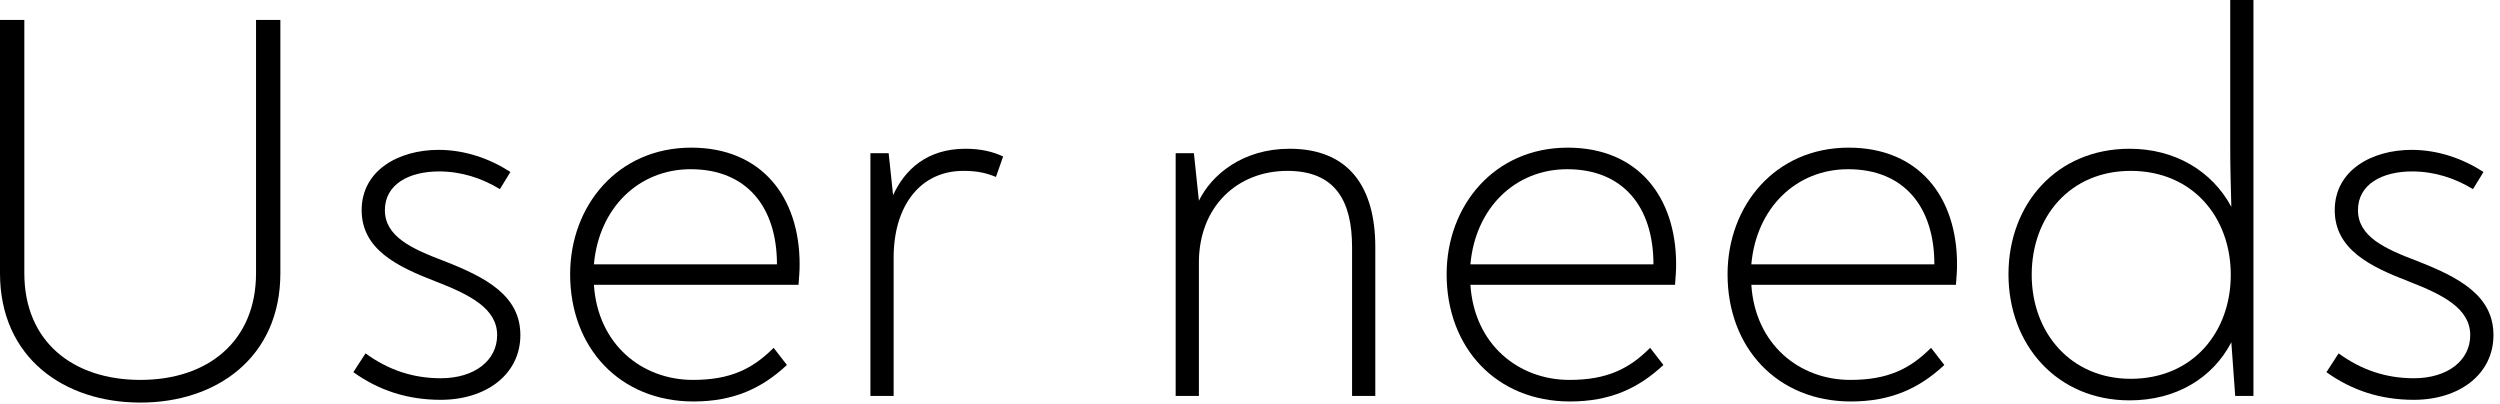
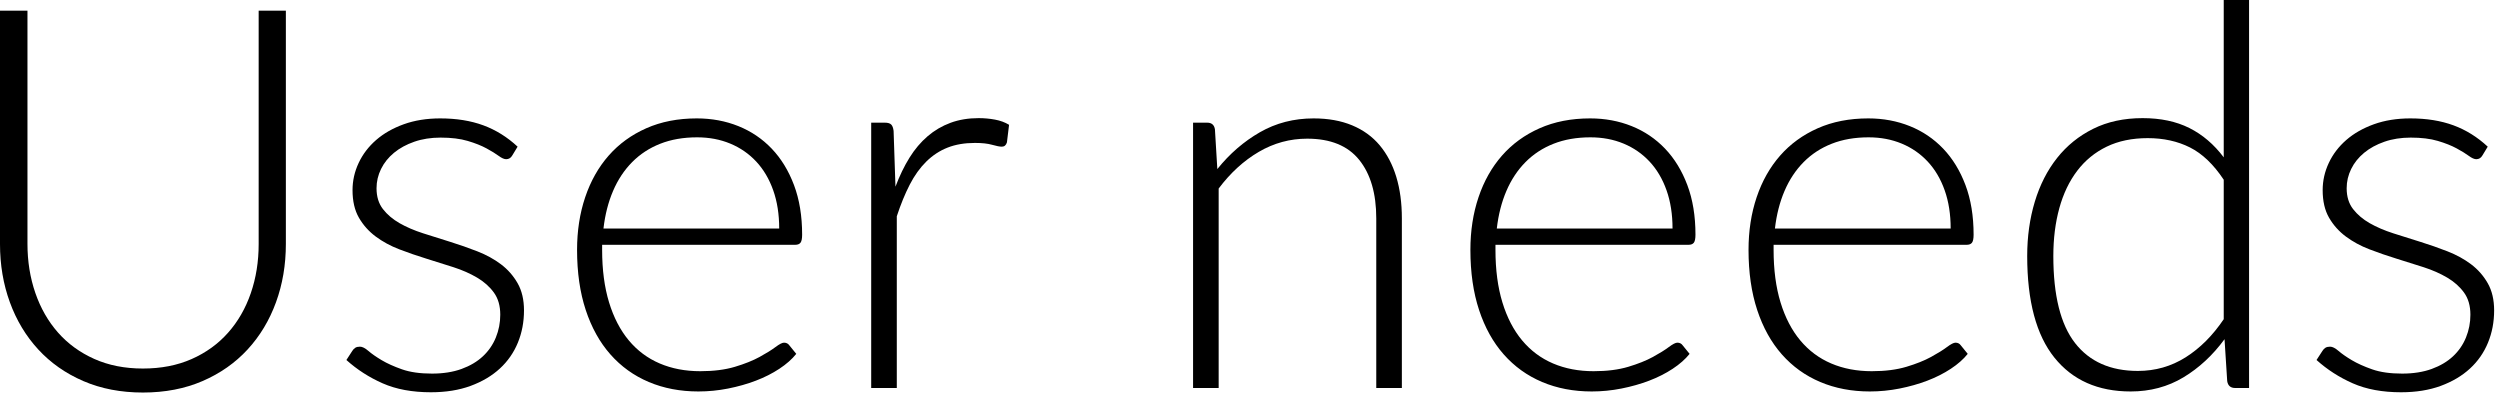
- <svg xmlns="http://www.w3.org/2000/svg" width="100%" height="100%" viewBox="0 0 217 35" version="1.1" xml:space="preserve" style="fill-rule:evenodd;clip-rule:evenodd;stroke-linejoin:round;stroke-miterlimit:2;">
-   <g transform="matrix(1,0,0,1,-72.353,-460.157)">
-     <g transform="matrix(1,0,0,1,-6.43426,333.58)">
-       <path d="M90.979,161.521C97.555,161.521 103.123,157.633 103.123,150.289L103.123,128.305L101.011,128.305L101.011,150.289C101.011,156.241 96.787,159.553 90.979,159.553C85.123,159.553 80.899,156.241 80.899,150.289L80.899,128.305L78.787,128.305L78.787,150.289C78.787,157.633 84.355,161.521 90.979,161.521Z" style="fill-rule:nonzero;" />
-       <path d="M117.043,161.281C120.979,161.281 123.955,159.073 123.955,155.665C123.955,152.257 121.027,150.673 117.331,149.233C114.547,148.177 112.195,147.121 112.195,144.817C112.195,142.561 114.307,141.457 116.899,141.457C118.819,141.457 120.595,142.033 122.179,142.993L123.091,141.505C121.315,140.353 119.155,139.585 116.851,139.585C113.395,139.585 110.179,141.361 110.179,144.817C110.179,148.225 113.251,149.713 116.611,151.009C119.587,152.161 121.939,153.361 121.939,155.665C121.939,157.873 119.971,159.409 117.043,159.409C114.643,159.409 112.483,158.689 110.515,157.249L109.459,158.881C111.667,160.465 114.163,161.281 117.043,161.281Z" style="fill-rule:nonzero;" />
-       <path d="M138.787,139.393C132.403,139.393 128.275,144.433 128.275,150.385C128.275,156.769 132.595,161.425 138.979,161.425C142.483,161.425 144.931,160.273 147.091,158.257L145.939,156.769C144.115,158.593 142.195,159.553 138.931,159.553C134.515,159.553 130.675,156.481 130.339,151.297L148.099,151.297C148.147,150.673 148.195,150.097 148.195,149.521C148.195,143.665 144.883,139.393 138.787,139.393ZM138.739,141.265C143.587,141.265 146.227,144.529 146.227,149.521L130.339,149.521C130.771,144.625 134.227,141.265 138.739,141.265Z" style="fill-rule:nonzero;" />
-       <path d="M162.595,139.489C159.235,139.489 157.315,141.313 156.307,143.521L155.923,139.873L154.339,139.873L154.339,160.945L156.355,160.945L156.355,148.945C156.355,144.385 158.707,141.409 162.403,141.409C163.651,141.409 164.419,141.601 165.235,141.937L165.859,140.161C164.947,139.729 163.891,139.489 162.595,139.489Z" style="fill-rule:nonzero;" />
-       <path d="M190.723,139.489C186.643,139.489 183.955,141.745 182.851,144.001L182.419,139.873L180.835,139.873L180.835,160.945L182.851,160.945L182.851,149.377C182.851,144.481 186.211,141.409 190.531,141.409C194.755,141.409 196.147,144.097 196.147,148.033L196.147,160.945L198.163,160.945L198.163,148.033C198.163,142.849 195.907,139.489 190.723,139.489Z" style="fill-rule:nonzero;" />
-       <path d="M214.867,139.393C208.483,139.393 204.355,144.433 204.355,150.385C204.355,156.769 208.675,161.425 215.059,161.425C218.563,161.425 221.011,160.273 223.171,158.257L222.019,156.769C220.195,158.593 218.275,159.553 215.011,159.553C210.595,159.553 206.755,156.481 206.419,151.297L224.179,151.297C224.227,150.673 224.275,150.097 224.275,149.521C224.275,143.665 220.963,139.393 214.867,139.393ZM214.819,141.265C219.667,141.265 222.307,144.529 222.307,149.521L206.419,149.521C206.851,144.625 210.307,141.265 214.819,141.265Z" style="fill-rule:nonzero;" />
-       <path d="M239.251,139.393C232.867,139.393 228.739,144.433 228.739,150.385C228.739,156.769 233.059,161.425 239.443,161.425C242.947,161.425 245.395,160.273 247.555,158.257L246.403,156.769C244.579,158.593 242.659,159.553 239.395,159.553C234.979,159.553 231.139,156.481 230.803,151.297L248.563,151.297C248.611,150.673 248.659,150.097 248.659,149.521C248.659,143.665 245.347,139.393 239.251,139.393ZM239.203,141.265C244.051,141.265 246.691,144.529 246.691,149.521L230.803,149.521C231.235,144.625 234.691,141.265 239.203,141.265Z" style="fill-rule:nonzero;" />
-       <path d="M272.371,126.577L272.371,139.249C272.371,141.121 272.419,142.705 272.467,144.529C270.787,141.409 267.571,139.489 263.635,139.489C257.299,139.489 253.123,144.289 253.123,150.385C253.123,156.529 257.347,161.329 263.635,161.329C267.667,161.329 270.835,159.409 272.467,156.289L272.803,160.945L274.387,160.945L274.387,126.577L272.371,126.577ZM263.731,159.457C258.547,159.457 255.139,155.473 255.139,150.433C255.139,145.345 258.499,141.409 263.731,141.409C269.107,141.409 272.419,145.441 272.419,150.433C272.419,155.377 269.155,159.457 263.731,159.457Z" style="fill-rule:nonzero;" />
-       <path d="M288.307,161.281C292.243,161.281 295.219,159.073 295.219,155.665C295.219,152.257 292.291,150.673 288.595,149.233C285.811,148.177 283.459,147.121 283.459,144.817C283.459,142.561 285.571,141.457 288.163,141.457C290.083,141.457 291.859,142.033 293.443,142.993L294.355,141.505C292.579,140.353 290.419,139.585 288.115,139.585C284.659,139.585 281.443,141.361 281.443,144.817C281.443,148.225 284.515,149.713 287.875,151.009C290.851,152.161 293.203,153.361 293.203,155.665C293.203,157.873 291.235,159.409 288.307,159.409C285.907,159.409 283.747,158.689 281.779,157.249L280.723,158.881C282.931,160.465 285.427,161.281 288.307,161.281Z" style="fill-rule:nonzero;" />
+ <svg xmlns="http://www.w3.org/2000/svg" width="100%" height="100%" viewBox="0 0 225 36" version="1.1" xml:space="preserve" style="fill-rule:evenodd;clip-rule:evenodd;stroke-linejoin:round;stroke-miterlimit:2;">
+   <g transform="matrix(1,0,0,1,-51.2832,-510.729)">
+     <g transform="matrix(1,0,0,1,-27.24,384.704)">
+       <path d="M91.387,159.193C93.019,159.193 94.479,158.909 95.767,158.341C97.055,157.773 98.147,156.985 99.043,155.977C99.939,154.969 100.623,153.781 101.095,152.413C101.567,151.045 101.803,149.569 101.803,147.985L101.803,126.985L104.251,126.985L104.251,147.985C104.251,149.857 103.955,151.605 103.363,153.229C102.771,154.853 101.919,156.269 100.807,157.477C99.695,158.685 98.343,159.633 96.751,160.321C95.159,161.009 93.371,161.353 91.387,161.353C89.403,161.353 87.615,161.009 86.023,160.321C84.431,159.633 83.079,158.685 81.967,157.477C80.855,156.269 80.003,154.853 79.411,153.229C78.819,151.605 78.523,149.857 78.523,147.985L78.523,126.985L80.995,126.985L80.995,147.961C80.995,149.545 81.231,151.021 81.703,152.389C82.175,153.757 82.855,154.945 83.743,155.953C84.631,156.961 85.719,157.753 87.007,158.329C88.295,158.905 89.755,159.193 91.387,159.193Z" style="fill-rule:nonzero;" />
+       <path d="M124.627,140.017C124.499,140.241 124.315,140.353 124.075,140.353C123.899,140.353 123.675,140.253 123.403,140.053C123.131,139.853 122.767,139.629 122.311,139.381C121.855,139.133 121.291,138.909 120.619,138.709C119.947,138.509 119.131,138.409 118.171,138.409C117.307,138.409 116.519,138.533 115.807,138.781C115.095,139.029 114.487,139.361 113.983,139.777C113.479,140.193 113.091,140.677 112.819,141.229C112.547,141.781 112.411,142.361 112.411,142.969C112.411,143.721 112.603,144.345 112.987,144.841C113.371,145.337 113.871,145.761 114.487,146.113C115.103,146.465 115.811,146.769 116.611,147.025C117.411,147.281 118.223,147.537 119.047,147.793C119.871,148.049 120.683,148.333 121.483,148.645C122.283,148.957 122.991,149.345 123.607,149.809C124.223,150.273 124.723,150.841 125.107,151.513C125.491,152.185 125.683,153.001 125.683,153.961C125.683,155.001 125.499,155.969 125.131,156.865C124.763,157.761 124.223,158.537 123.511,159.193C122.799,159.849 121.923,160.369 120.883,160.753C119.843,161.137 118.651,161.329 117.307,161.329C115.627,161.329 114.179,161.061 112.963,160.525C111.747,159.989 110.659,159.289 109.699,158.425L110.227,157.609C110.307,157.481 110.399,157.385 110.503,157.321C110.607,157.257 110.747,157.225 110.923,157.225C111.131,157.225 111.383,157.353 111.679,157.609C111.975,157.865 112.371,158.141 112.867,158.437C113.363,158.733 113.975,159.009 114.703,159.265C115.431,159.521 116.331,159.649 117.403,159.649C118.411,159.649 119.299,159.509 120.067,159.229C120.835,158.949 121.475,158.569 121.987,158.089C122.499,157.609 122.887,157.045 123.151,156.397C123.415,155.749 123.547,155.065 123.547,154.345C123.547,153.545 123.355,152.881 122.971,152.353C122.587,151.825 122.083,151.377 121.459,151.009C120.835,150.641 120.127,150.329 119.335,150.073C118.543,149.817 117.731,149.561 116.899,149.305C116.067,149.049 115.255,148.769 114.463,148.465C113.671,148.161 112.963,147.777 112.339,147.313C111.715,146.849 111.211,146.285 110.827,145.621C110.443,144.957 110.251,144.129 110.251,143.137C110.251,142.289 110.435,141.473 110.803,140.689C111.171,139.905 111.695,139.217 112.375,138.625C113.055,138.033 113.883,137.561 114.859,137.209C115.835,136.857 116.931,136.681 118.147,136.681C119.603,136.681 120.895,136.889 122.023,137.305C123.151,137.721 124.179,138.361 125.107,139.225L124.627,140.017Z" style="fill-rule:nonzero;" />
+       <path d="M148.651,146.593C148.651,145.313 148.471,144.165 148.111,143.149C147.751,142.133 147.243,141.273 146.587,140.569C145.931,139.865 145.151,139.325 144.247,138.949C143.343,138.573 142.347,138.385 141.259,138.385C140.027,138.385 138.923,138.577 137.947,138.961C136.971,139.345 136.127,139.897 135.415,140.617C134.703,141.337 134.131,142.201 133.699,143.209C133.267,144.217 132.979,145.345 132.835,146.593L148.651,146.593ZM132.715,148.057L132.715,148.513C132.715,150.305 132.923,151.881 133.339,153.241C133.755,154.601 134.347,155.741 135.115,156.661C135.883,157.581 136.811,158.273 137.899,158.737C138.987,159.201 140.203,159.433 141.547,159.433C142.747,159.433 143.787,159.301 144.667,159.037C145.547,158.773 146.287,158.477 146.887,158.149C147.487,157.821 147.963,157.525 148.315,157.261C148.667,156.997 148.923,156.865 149.083,156.865C149.291,156.865 149.451,156.945 149.563,157.105L150.187,157.873C149.803,158.353 149.295,158.801 148.663,159.217C148.031,159.633 147.327,159.989 146.551,160.285C145.775,160.581 144.943,160.817 144.055,160.993C143.167,161.169 142.275,161.257 141.379,161.257C139.747,161.257 138.259,160.973 136.915,160.405C135.571,159.837 134.419,159.009 133.459,157.921C132.499,156.833 131.759,155.501 131.239,153.925C130.719,152.349 130.459,150.545 130.459,148.513C130.459,146.801 130.703,145.221 131.191,143.773C131.679,142.325 132.383,141.077 133.303,140.029C134.223,138.981 135.351,138.161 136.687,137.569C138.023,136.977 139.539,136.681 141.235,136.681C142.579,136.681 143.827,136.913 144.979,137.377C146.131,137.841 147.131,138.517 147.979,139.405C148.827,140.293 149.495,141.385 149.983,142.681C150.471,143.977 150.715,145.465 150.715,147.145C150.715,147.497 150.667,147.737 150.571,147.865C150.475,147.993 150.315,148.057 150.091,148.057L132.715,148.057Z" style="fill-rule:nonzero;" />
+       <path d="M159.115,142.825C159.483,141.849 159.903,140.981 160.375,140.221C160.847,139.461 161.391,138.817 162.007,138.289C162.623,137.761 163.311,137.357 164.071,137.077C164.831,136.797 165.675,136.657 166.603,136.657C167.099,136.657 167.587,136.701 168.067,136.789C168.547,136.877 168.971,137.033 169.339,137.257L169.147,138.841C169.067,139.097 168.915,139.225 168.691,139.225C168.499,139.225 168.207,139.169 167.815,139.057C167.423,138.945 166.907,138.889 166.267,138.889C165.339,138.889 164.519,139.029 163.807,139.309C163.095,139.589 162.455,140.009 161.887,140.569C161.319,141.129 160.823,141.821 160.399,142.645C159.975,143.469 159.587,144.417 159.235,145.489L159.235,160.945L156.931,160.945L156.931,137.065L158.155,137.065C158.427,137.065 158.619,137.121 158.731,137.233C158.843,137.345 158.915,137.537 158.947,137.809L159.115,142.825Z" style="fill-rule:nonzero;" />
+       <path d="M188.083,141.241C189.187,139.865 190.463,138.761 191.911,137.929C193.359,137.097 194.971,136.681 196.747,136.681C198.059,136.681 199.215,136.889 200.215,137.305C201.215,137.721 202.043,138.321 202.699,139.105C203.355,139.889 203.851,140.833 204.187,141.937C204.523,143.041 204.691,144.289 204.691,145.681L204.691,160.945L202.387,160.945L202.387,145.681C202.387,143.441 201.875,141.685 200.851,140.413C199.827,139.141 198.267,138.505 196.171,138.505C194.619,138.505 193.167,138.901 191.815,139.693C190.463,140.485 189.259,141.585 188.203,142.993L188.203,160.945L185.899,160.945L185.899,137.065L187.171,137.065C187.571,137.065 187.803,137.265 187.867,137.665L188.083,141.241Z" style="fill-rule:nonzero;" />
+       <path d="M229.051,146.593C229.051,145.313 228.871,144.165 228.511,143.149C228.151,142.133 227.643,141.273 226.987,140.569C226.331,139.865 225.551,139.325 224.647,138.949C223.743,138.573 222.747,138.385 221.659,138.385C220.427,138.385 219.323,138.577 218.347,138.961C217.371,139.345 216.527,139.897 215.815,140.617C215.103,141.337 214.531,142.201 214.099,143.209C213.667,144.217 213.379,145.345 213.235,146.593L229.051,146.593ZM213.115,148.057L213.115,148.513C213.115,150.305 213.323,151.881 213.739,153.241C214.155,154.601 214.747,155.741 215.515,156.661C216.283,157.581 217.211,158.273 218.299,158.737C219.387,159.201 220.603,159.433 221.947,159.433C223.147,159.433 224.187,159.301 225.067,159.037C225.947,158.773 226.687,158.477 227.287,158.149C227.887,157.821 228.363,157.525 228.715,157.261C229.067,156.997 229.323,156.865 229.483,156.865C229.691,156.865 229.851,156.945 229.963,157.105L230.587,157.873C230.203,158.353 229.695,158.801 229.063,159.217C228.431,159.633 227.727,159.989 226.951,160.285C226.175,160.581 225.343,160.817 224.455,160.993C223.567,161.169 222.675,161.257 221.779,161.257C220.147,161.257 218.659,160.973 217.315,160.405C215.971,159.837 214.819,159.009 213.859,157.921C212.899,156.833 212.159,155.501 211.639,153.925C211.119,152.349 210.859,150.545 210.859,148.513C210.859,146.801 211.103,145.221 211.591,143.773C212.079,142.325 212.783,141.077 213.703,140.029C214.623,138.981 215.751,138.161 217.087,137.569C218.423,136.977 219.939,136.681 221.635,136.681C222.979,136.681 224.227,136.913 225.379,137.377C226.531,137.841 227.531,138.517 228.379,139.405C229.227,140.293 229.895,141.385 230.383,142.681C230.871,143.977 231.115,145.465 231.115,147.145C231.115,147.497 231.067,147.737 230.971,147.865C230.875,147.993 230.715,148.057 230.491,148.057L213.115,148.057Z" style="fill-rule:nonzero;" />
+       <path d="M254.083,146.593C254.083,145.313 253.903,144.165 253.543,143.149C253.183,142.133 252.675,141.273 252.019,140.569C251.363,139.865 250.583,139.325 249.679,138.949C248.775,138.573 247.779,138.385 246.691,138.385C245.459,138.385 244.355,138.577 243.379,138.961C242.403,139.345 241.559,139.897 240.847,140.617C240.135,141.337 239.563,142.201 239.131,143.209C238.699,144.217 238.411,145.345 238.267,146.593L254.083,146.593ZM238.147,148.057L238.147,148.513C238.147,150.305 238.355,151.881 238.771,153.241C239.187,154.601 239.779,155.741 240.547,156.661C241.315,157.581 242.243,158.273 243.331,158.737C244.419,159.201 245.635,159.433 246.979,159.433C248.179,159.433 249.219,159.301 250.099,159.037C250.979,158.773 251.719,158.477 252.319,158.149C252.919,157.821 253.395,157.525 253.747,157.261C254.099,156.997 254.355,156.865 254.515,156.865C254.723,156.865 254.883,156.945 254.995,157.105L255.619,157.873C255.235,158.353 254.727,158.801 254.095,159.217C253.463,159.633 252.759,159.989 251.983,160.285C251.207,160.581 250.375,160.817 249.487,160.993C248.599,161.169 247.707,161.257 246.811,161.257C245.179,161.257 243.691,160.973 242.347,160.405C241.003,159.837 239.851,159.009 238.891,157.921C237.931,156.833 237.191,155.501 236.671,153.925C236.151,152.349 235.891,150.545 235.891,148.513C235.891,146.801 236.135,145.221 236.623,143.773C237.111,142.325 237.815,141.077 238.735,140.029C239.655,138.981 240.783,138.161 242.119,137.569C243.455,136.977 244.971,136.681 246.667,136.681C248.011,136.681 249.259,136.913 250.411,137.377C251.563,137.841 252.563,138.517 253.411,139.405C254.259,140.293 254.927,141.385 255.415,142.681C255.903,143.977 256.147,145.465 256.147,147.145C256.147,147.497 256.099,147.737 256.003,147.865C255.907,147.993 255.747,148.057 255.523,148.057L238.147,148.057Z" style="fill-rule:nonzero;" />
+       <path d="M278.659,142.201C277.747,140.825 276.735,139.857 275.623,139.297C274.511,138.737 273.243,138.457 271.819,138.457C270.411,138.457 269.179,138.713 268.123,139.225C267.067,139.737 266.183,140.461 265.471,141.397C264.759,142.333 264.223,143.453 263.863,144.757C263.503,146.061 263.323,147.497 263.323,149.065C263.323,152.617 263.975,155.229 265.279,156.901C266.583,158.573 268.467,159.409 270.931,159.409C272.499,159.409 273.931,159.001 275.227,158.185C276.523,157.369 277.667,156.225 278.659,154.753L278.659,142.201ZM280.939,126.025L280.939,160.945L279.691,160.945C279.275,160.945 279.035,160.737 278.971,160.321L278.731,156.553C277.675,157.993 276.443,159.137 275.035,159.985C273.627,160.833 272.043,161.257 270.283,161.257C267.339,161.257 265.051,160.241 263.419,158.209C261.787,156.177 260.971,153.129 260.971,149.065C260.971,147.321 261.199,145.693 261.655,144.181C262.111,142.669 262.779,141.357 263.659,140.245C264.539,139.133 265.623,138.257 266.911,137.617C268.199,136.977 269.683,136.657 271.363,136.657C272.979,136.657 274.379,136.953 275.563,137.545C276.747,138.137 277.779,139.017 278.659,140.185L278.659,126.025L280.939,126.025Z" style="fill-rule:nonzero;" />
+       <path d="M301.939,140.017C301.811,140.241 301.627,140.353 301.387,140.353C301.211,140.353 300.987,140.253 300.715,140.053C300.443,139.853 300.079,139.629 299.623,139.381C299.167,139.133 298.603,138.909 297.931,138.709C297.259,138.509 296.443,138.409 295.483,138.409C294.619,138.409 293.831,138.533 293.119,138.781C292.407,139.029 291.799,139.361 291.295,139.777C290.791,140.193 290.403,140.677 290.131,141.229C289.859,141.781 289.723,142.361 289.723,142.969C289.723,143.721 289.915,144.345 290.299,144.841C290.683,145.337 291.183,145.761 291.799,146.113C292.415,146.465 293.123,146.769 293.923,147.025C294.723,147.281 295.535,147.537 296.359,147.793C297.183,148.049 297.995,148.333 298.795,148.645C299.595,148.957 300.303,149.345 300.919,149.809C301.535,150.273 302.035,150.841 302.419,151.513C302.803,152.185 302.995,153.001 302.995,153.961C302.995,155.001 302.811,155.969 302.443,156.865C302.075,157.761 301.535,158.537 300.823,159.193C300.111,159.849 299.235,160.369 298.195,160.753C297.155,161.137 295.963,161.329 294.619,161.329C292.939,161.329 291.491,161.061 290.275,160.525C289.059,159.989 287.971,159.289 287.011,158.425L287.539,157.609C287.619,157.481 287.711,157.385 287.815,157.321C287.919,157.257 288.059,157.225 288.235,157.225C288.443,157.225 288.695,157.353 288.991,157.609C289.287,157.865 289.683,158.141 290.179,158.437C290.675,158.733 291.287,159.009 292.015,159.265C292.743,159.521 293.643,159.649 294.715,159.649C295.723,159.649 296.611,159.509 297.379,159.229C298.147,158.949 298.787,158.569 299.299,158.089C299.811,157.609 300.199,157.045 300.463,156.397C300.727,155.749 300.859,155.065 300.859,154.345C300.859,153.545 300.667,152.881 300.283,152.353C299.899,151.825 299.395,151.377 298.771,151.009C298.147,150.641 297.439,150.329 296.647,150.073C295.855,149.817 295.043,149.561 294.211,149.305C293.379,149.049 292.567,148.769 291.775,148.465C290.983,148.161 290.275,147.777 289.651,147.313C289.027,146.849 288.523,146.285 288.139,145.621C287.755,144.957 287.563,144.129 287.563,143.137C287.563,142.289 287.747,141.473 288.115,140.689C288.483,139.905 289.007,139.217 289.687,138.625C290.367,138.033 291.195,137.561 292.171,137.209C293.147,136.857 294.243,136.681 295.459,136.681C296.915,136.681 298.207,136.889 299.335,137.305C300.463,137.721 301.491,138.361 302.419,139.225L301.939,140.017Z" style="fill-rule:nonzero;" />
    </g>
  </g>
</svg>
